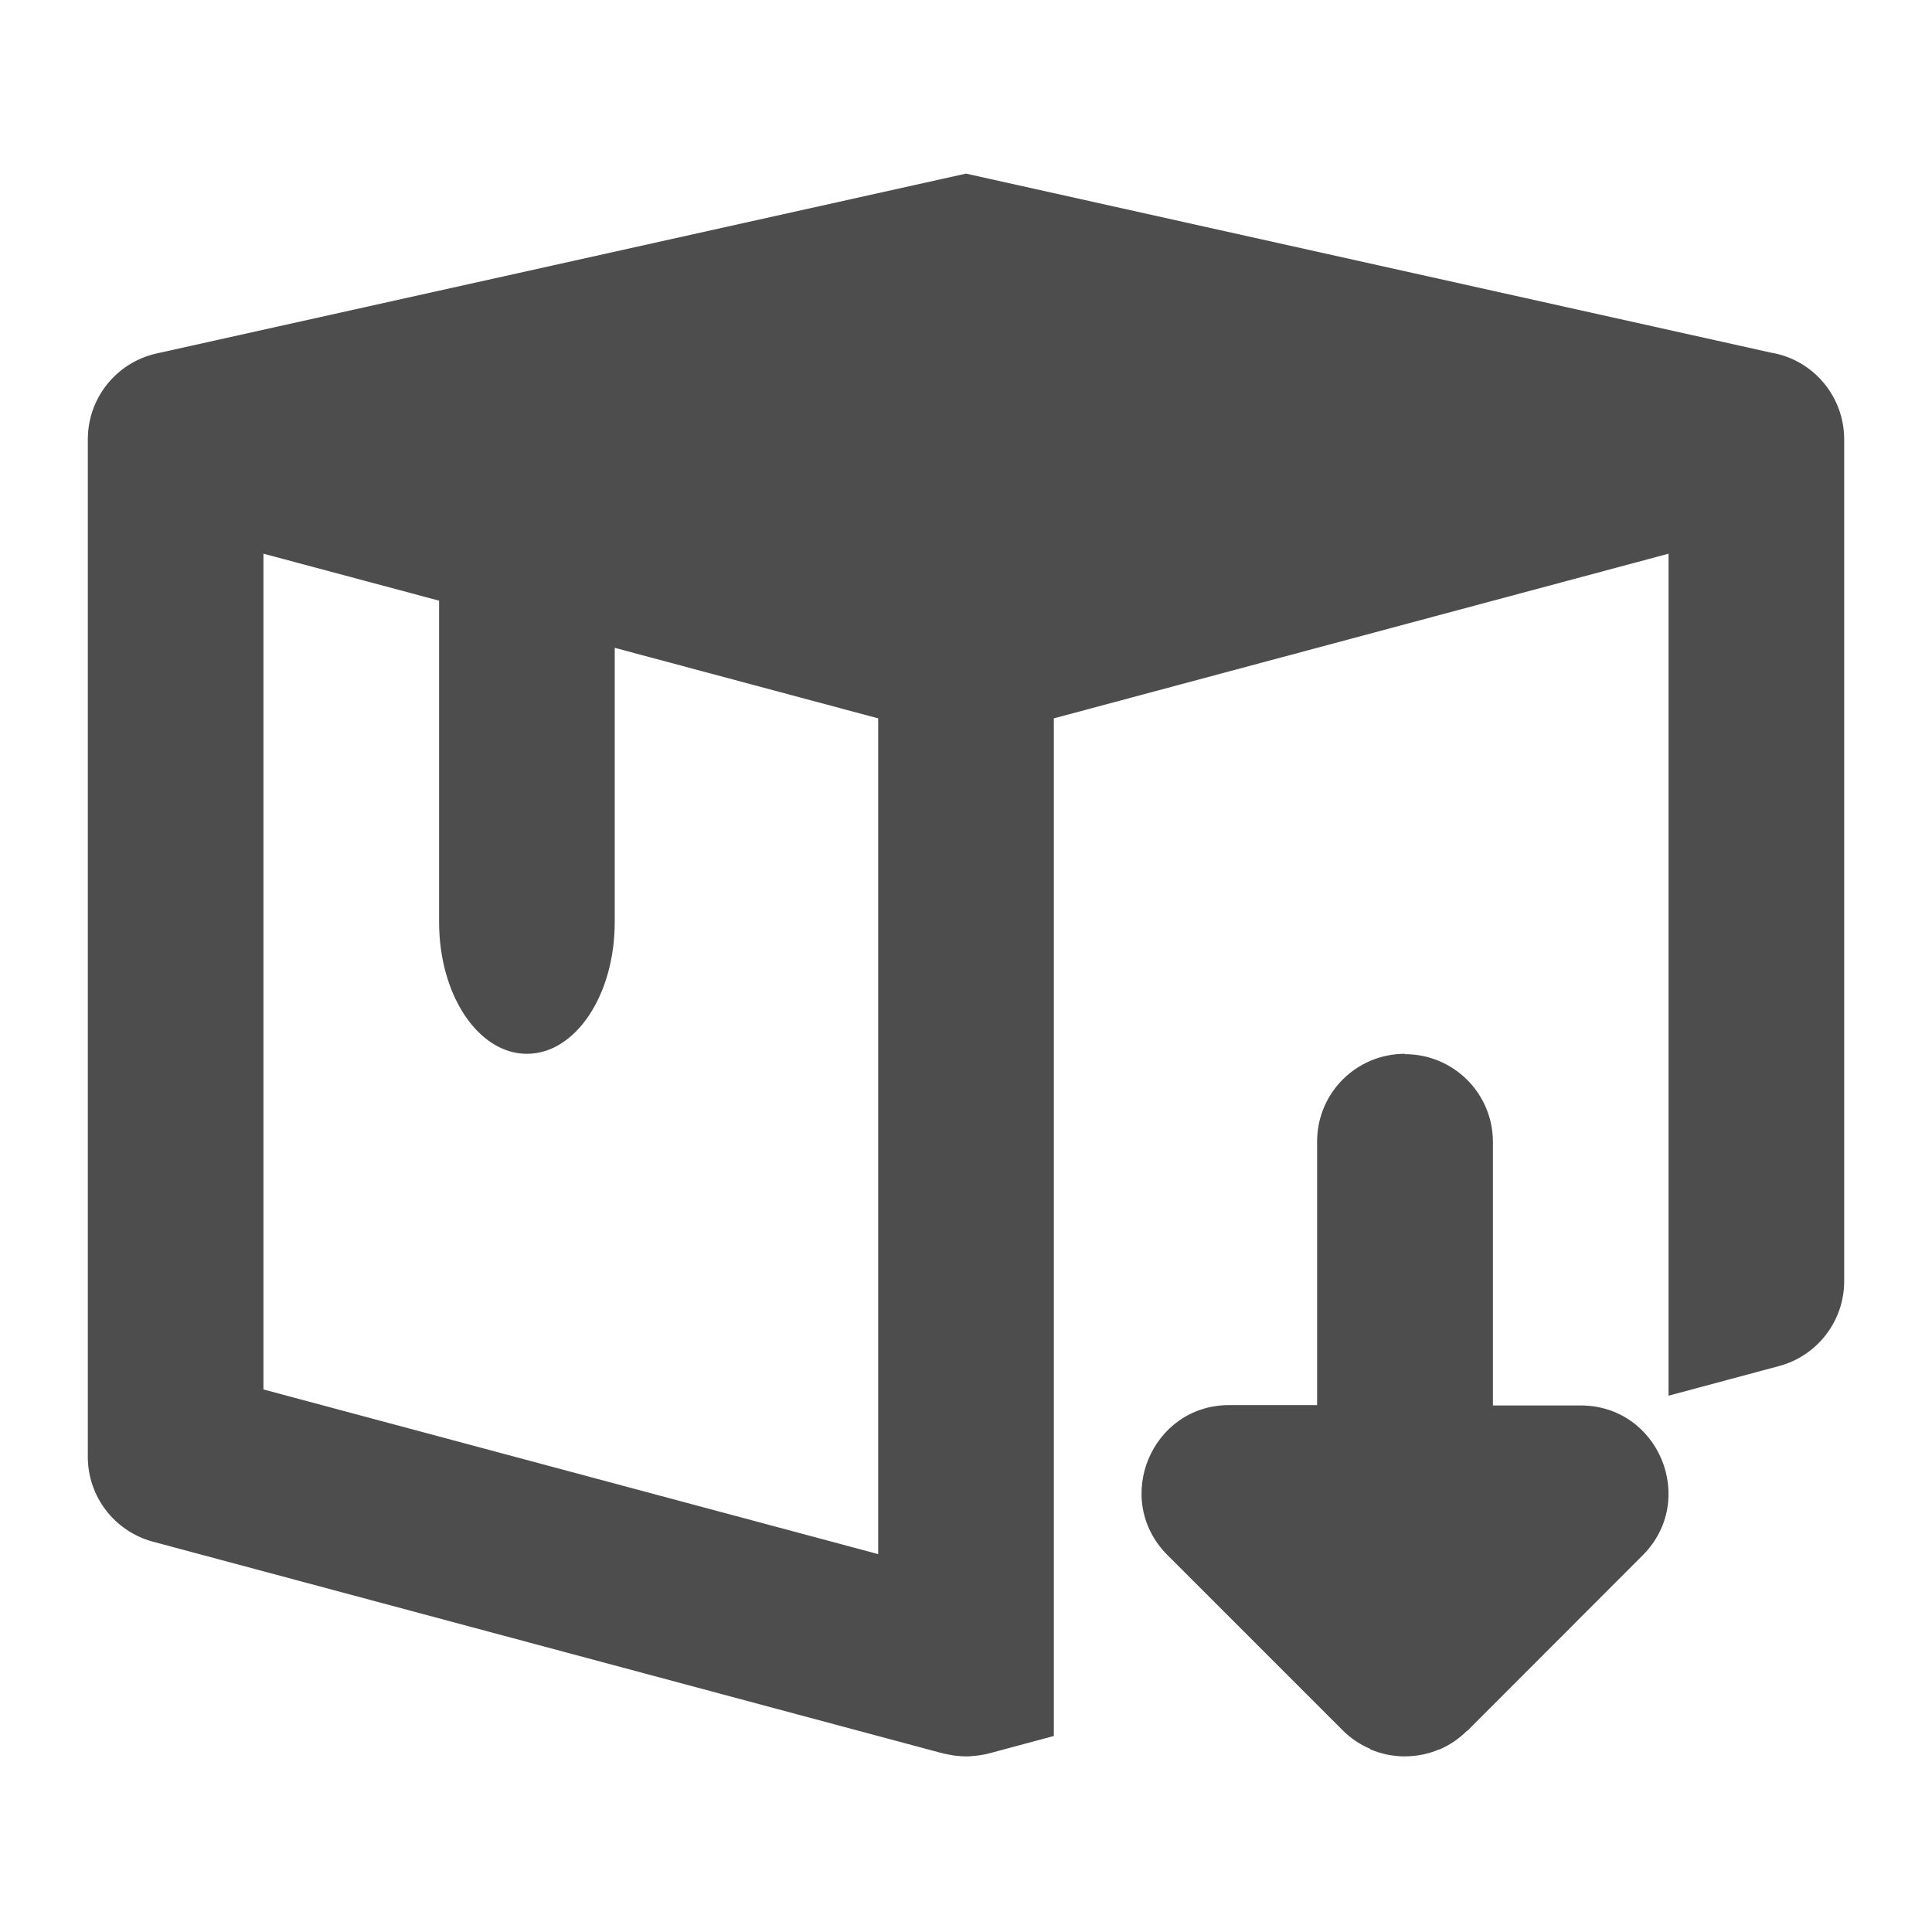
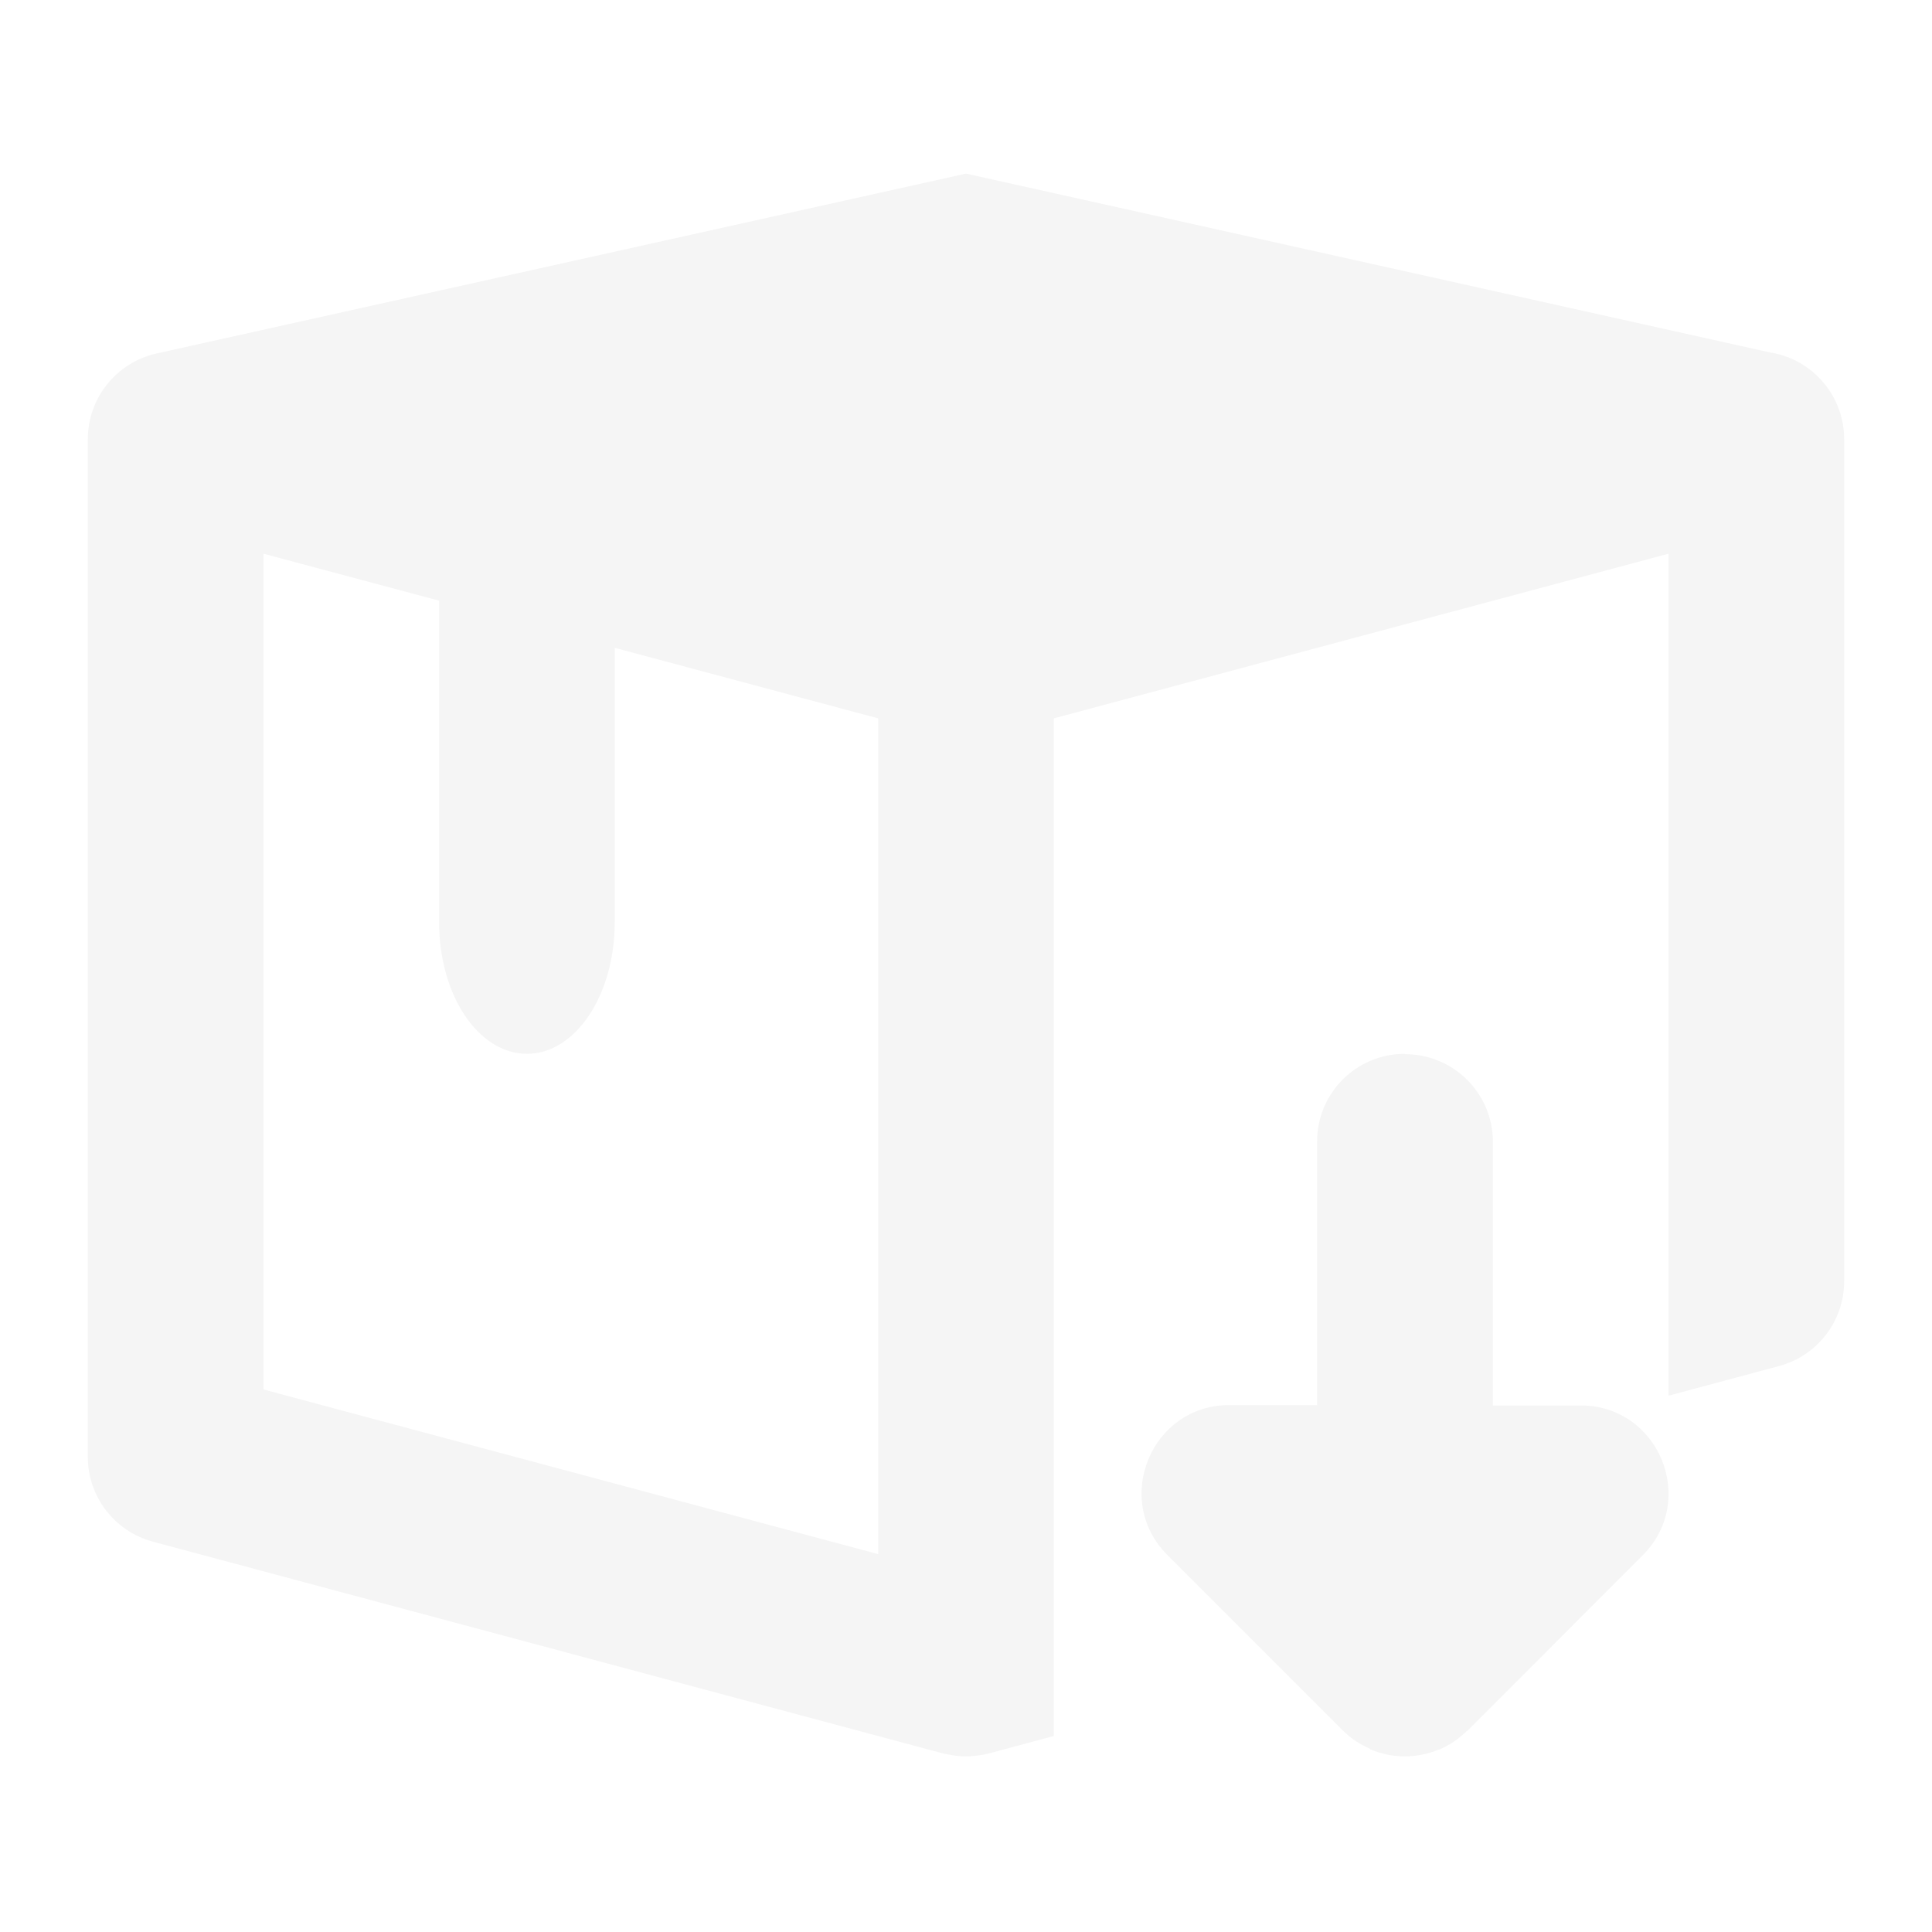
<svg xmlns="http://www.w3.org/2000/svg" width="22" height="22" viewBox="0 0 22 22" id="svg2" version="1.1">
  <defs id="defs3051">
    <style type="text/css" id="current-color-scheme">
    .ColorScheme-Text {
-     color:#4d4d4d;
+     color:#f5f5f5;
    }
    </style>
  </defs>
  <g id="layer1" transform="translate(0,-1030.362)">
    <path style="fill:currentColor;fill-opacity:1;stroke:none" class="ColorScheme-Text" d="M 11 1.977 L 1.783 4.025 C 1.326 4.127 1.001 4.532 1 5 L 1 16.59 C 1 17.042 1.304 17.437 1.74 17.555 L 10.74 19.967 C 10.757 19.97 10.774 19.974 10.791 19.977 C 10.807 19.98 10.822 19.983 10.838 19.986 C 10.871 19.992 10.904 19.996 10.938 19.998 C 10.971 20 11.004 20.001 11.037 20 C 11.049 19.999 11.061 19.998 11.072 19.996 C 11.094 19.995 11.115 19.993 11.137 19.99 C 11.167 19.986 11.197 19.981 11.227 19.975 C 11.229 19.974 11.232 19.973 11.234 19.973 C 11.243 19.971 11.251 19.969 11.26 19.967 L 12 19.768 L 12 17.697 L 12 10 L 12 8.18 L 19 6.305 L 19 10 L 19 13.822 L 19 15.893 L 20.26 15.555 C 20.696 15.437 21 15.042 21 14.59 L 21 5 C 20.999 4.532 20.674 4.127 20.217 4.025 C 20.201 4.022 20.184 4.018 20.168 4.016 L 11 1.977 z M 3 6.305 L 5 6.84 L 5 10.5 C 5 11.331 5.446 12 6 12 C 6.554 12 7 11.331 7 10.5 L 7 7.377 L 10 8.18 L 10 17.697 L 3 15.822 L 3 6.305 z M 15.998 12 C 15.444 12 14.998 12.446 14.998 13 L 14.998 16 L 13.998 16 C 13.11 16 12.666 17.075 13.291 17.705 L 15.291 19.705 C 15.38 19.794 15.486 19.865 15.602 19.914 C 15.606 19.924 15.611 19.924 15.615 19.924 C 15.727 19.971 15.847 19.996 15.969 20 C 15.978 20 15.987 20 15.996 20 L 16.004 20 C 16.135 19.999 16.264 19.973 16.385 19.922 L 16.387 19.922 L 16.391 19.922 C 16.507 19.872 16.613 19.8 16.703 19.711 L 16.707 19.711 L 18.705 17.711 C 19.335 17.081 18.889 16.004 17.998 16.004 L 17 16.004 L 17 13.004 C 17 12.45 16.552 12.004 15.998 12.004 L 15.998 12 z " transform="translate(0,1030.362)" id="path59" />
  </g>
</svg>
